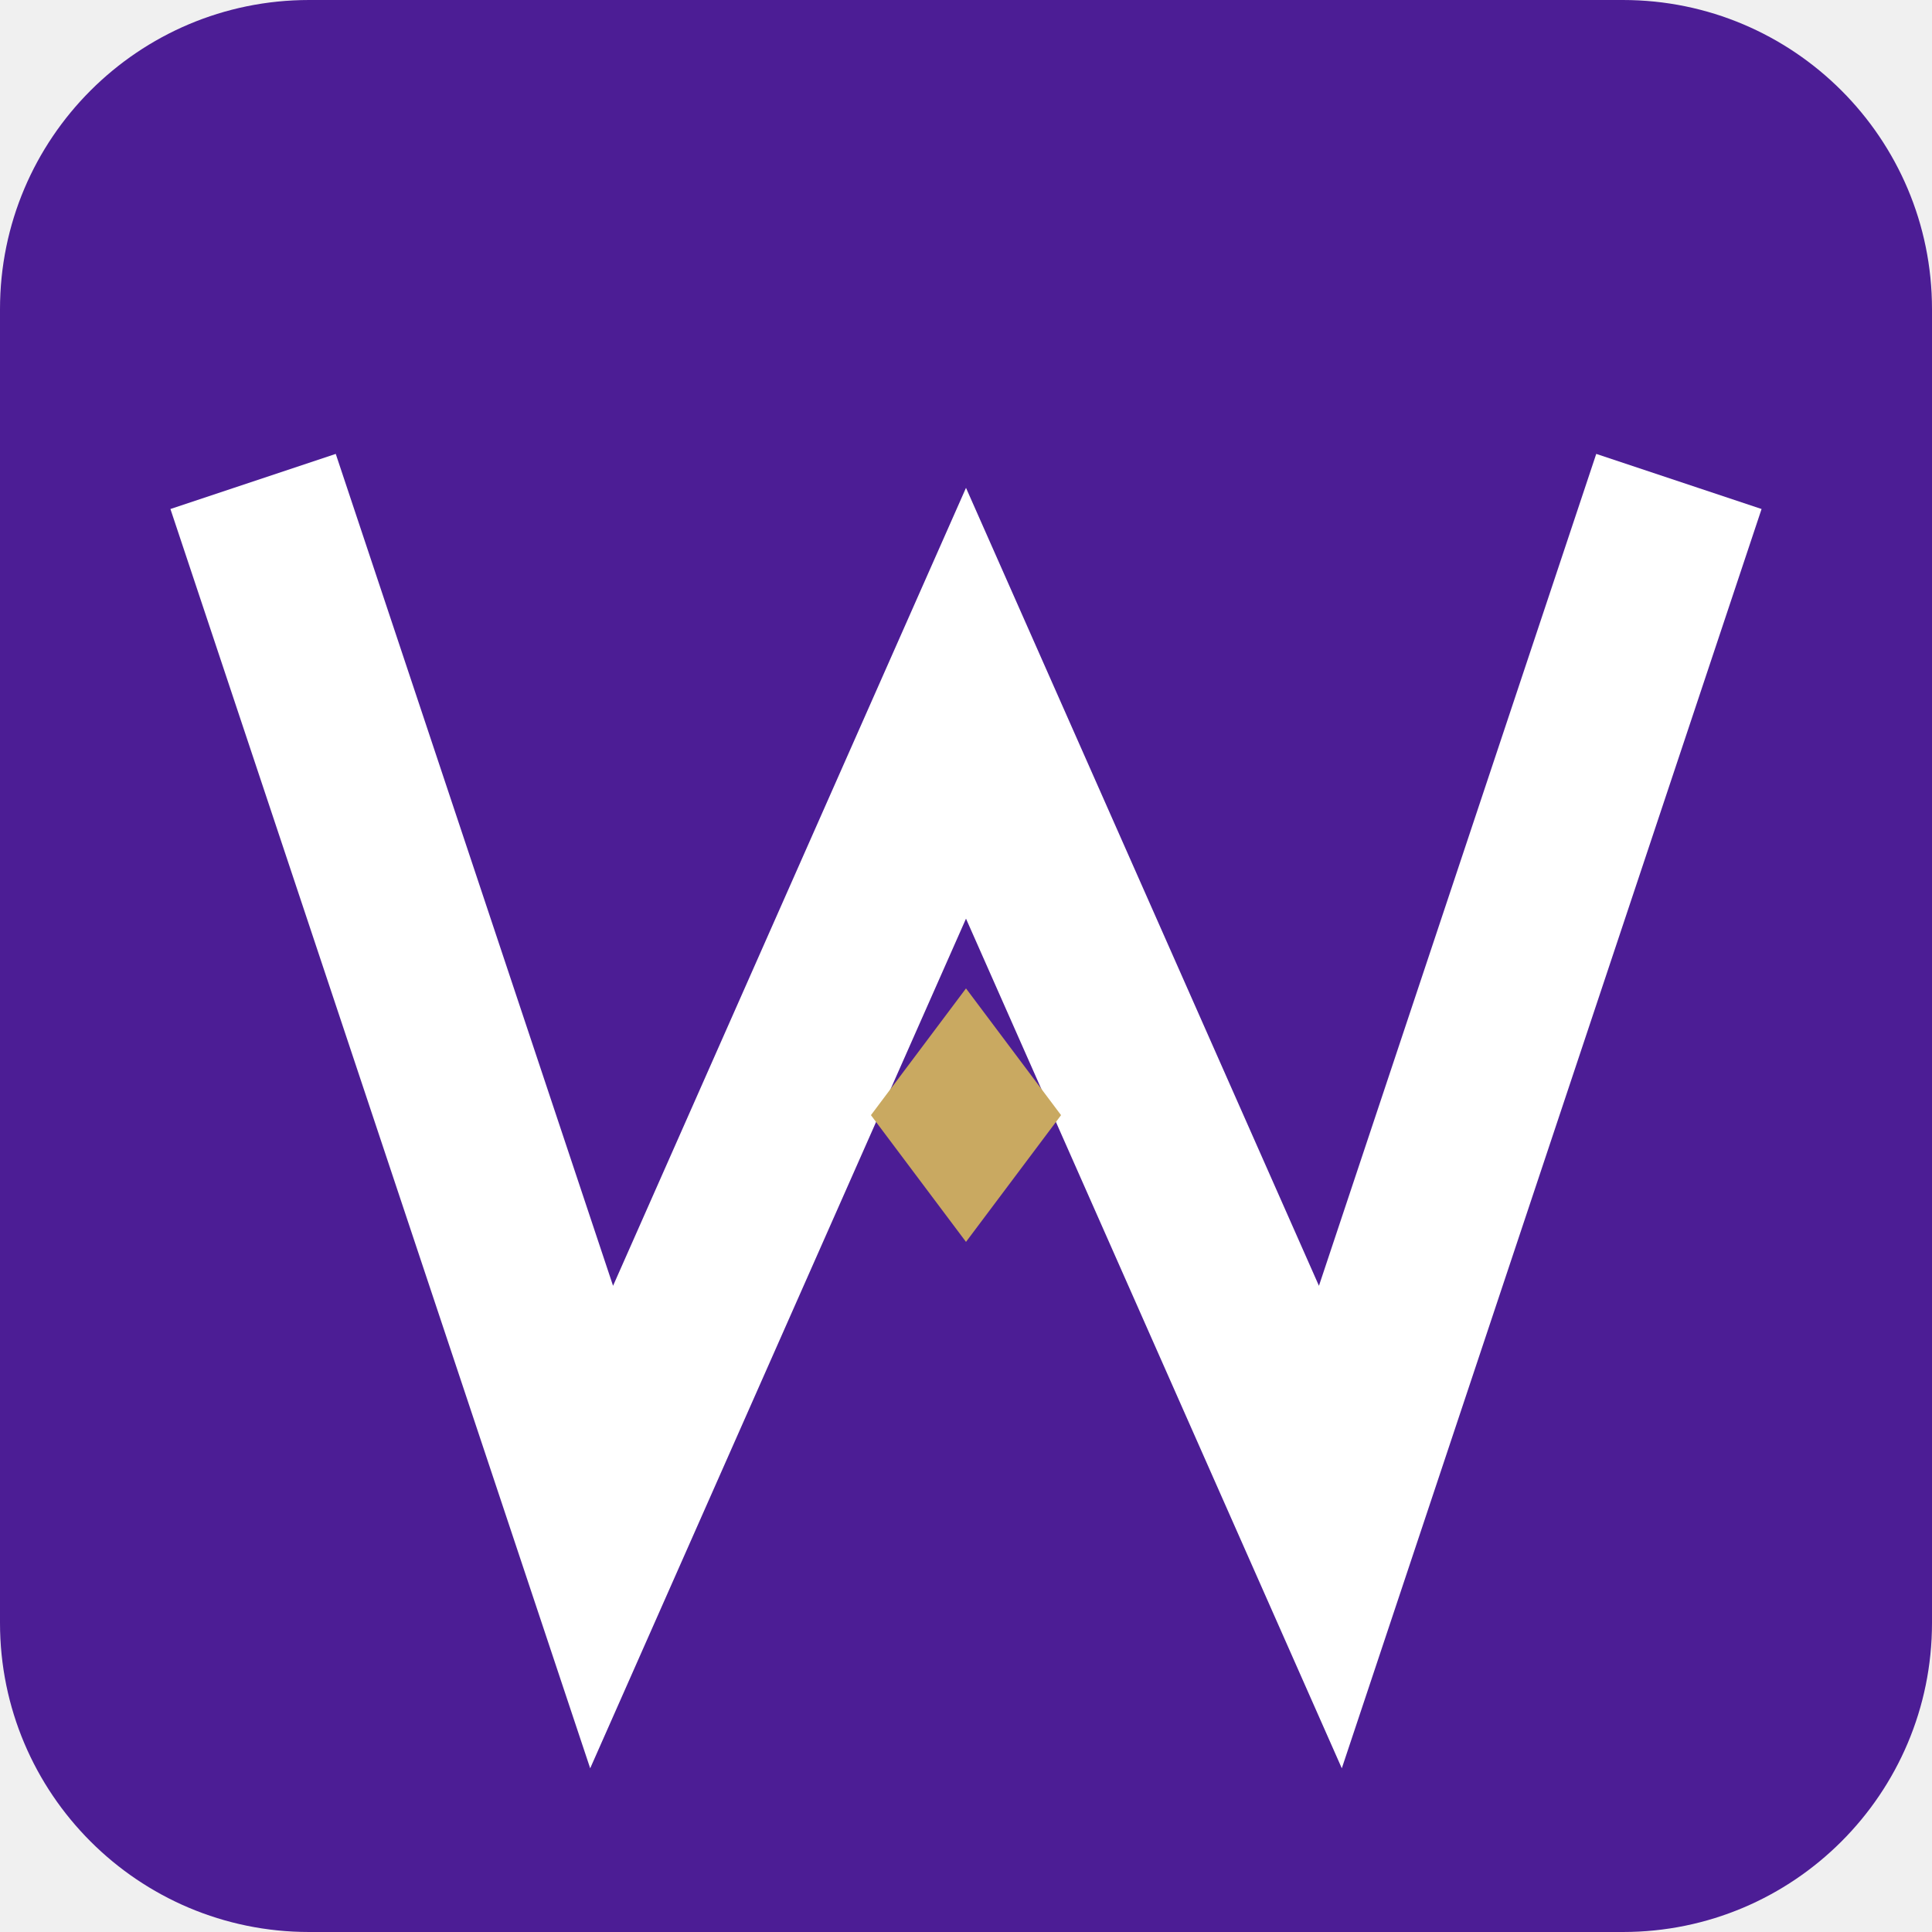
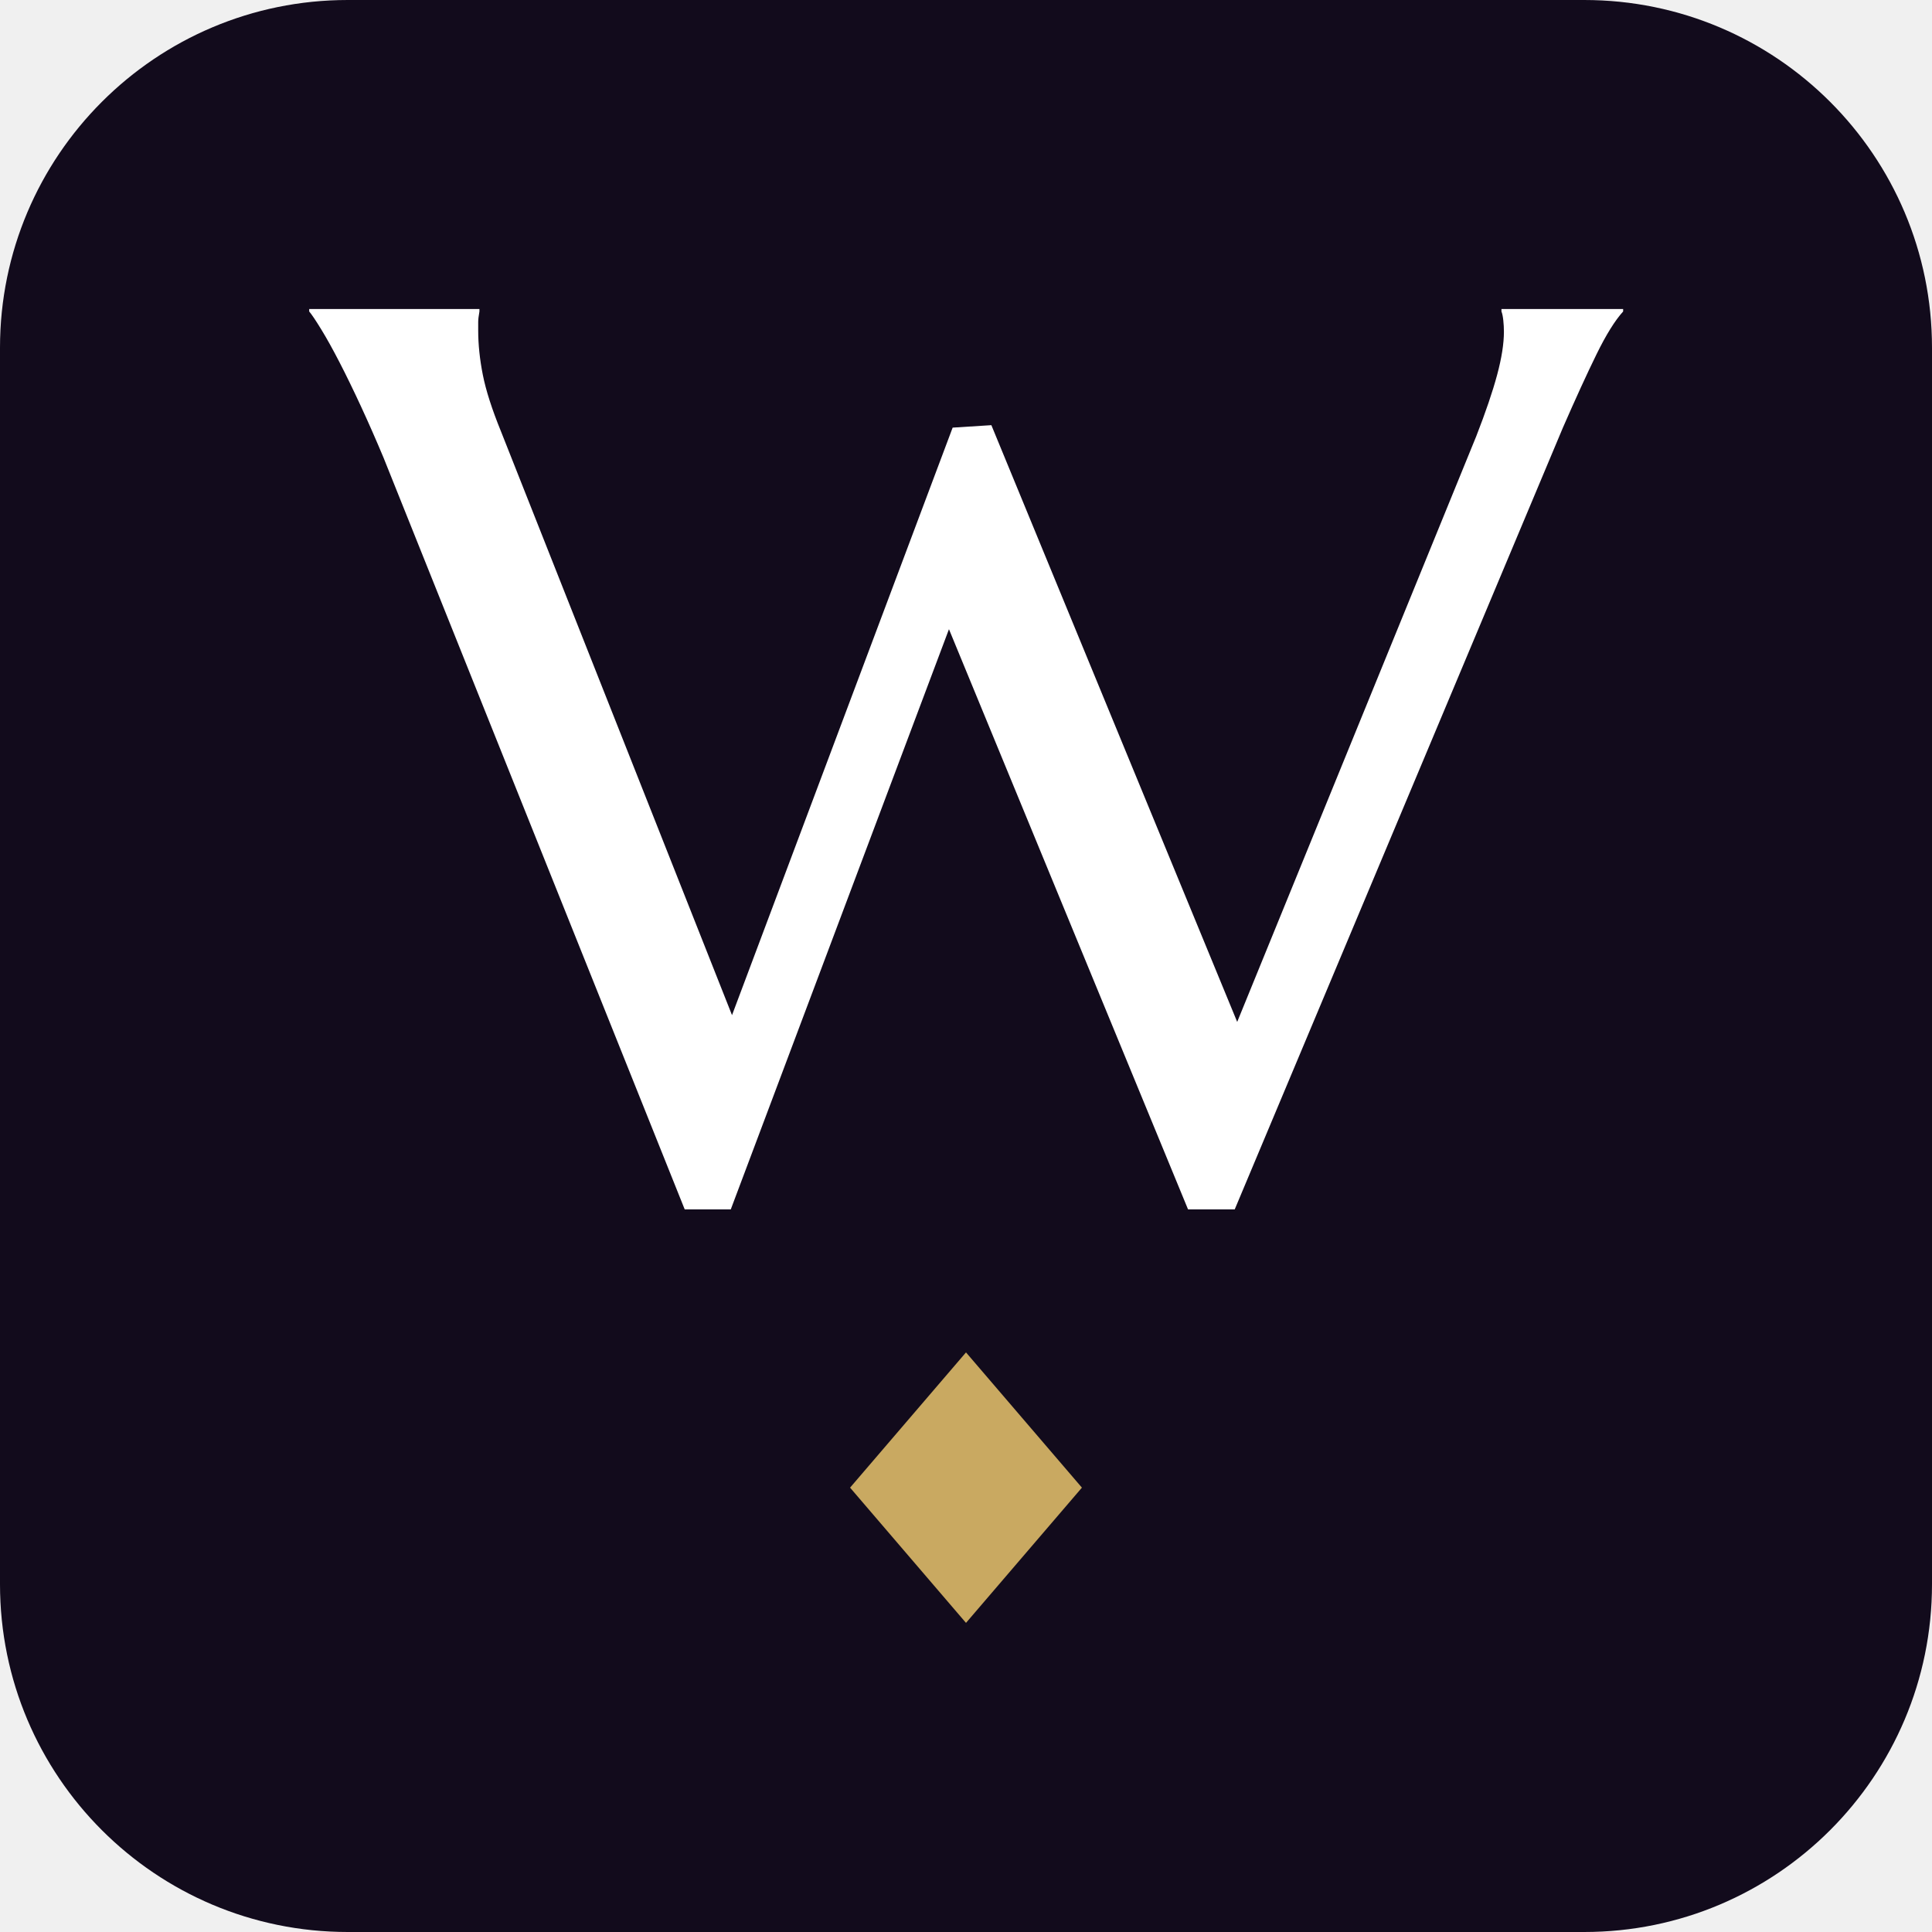
<svg xmlns="http://www.w3.org/2000/svg" viewBox="0 0 100 100">
-   <rect width="100" height="100" rx="16" fill="#4C1D95" />
-   <g transform="translate(9 20) scale(.82)">
-     <polyline points="5,6 27,72 50,20 73,72 95,6" fill="none" stroke="#FFFFFF" stroke-width="11" />
-     <path d="M50 38 L56 46 L50 54 L44 46 Z" fill="#C9A961" />
-   </g>
+   <rect width="100" height="100" rx="18" fill="#120B1C" />
+   <path transform="translate(16.99 61.61) scale(0.03181 -0.03181)" d="M1079 1245 1479 274 1868 1227Q1891 1286 1902.0 1327.0Q1913 1368 1913 1397Q1913 1406 1912.0 1415.5Q1911 1425 1909 1430V1434H2107V1430Q2087 1408 2063.5 1360.0Q2040 1312 2009 1241L1475 -31H1399L1010 913L655 -31H580L90 1192Q72 1235 53.5 1275.0Q35 1315 18.5 1347.0Q2 1379 -11.5 1401.0Q-25 1423 -31 1430V1434H246V1430Q244 1419 244.0 1413.0Q244 1407 244 1399Q244 1365 251.5 1327.0Q259 1289 281 1235L657 285L1016 1241Z" fill="#FFFFFF" />
+   <path d="M50 70 L56 77 L50 84 L44 77 Z" fill="#C9A961" />
</svg>
